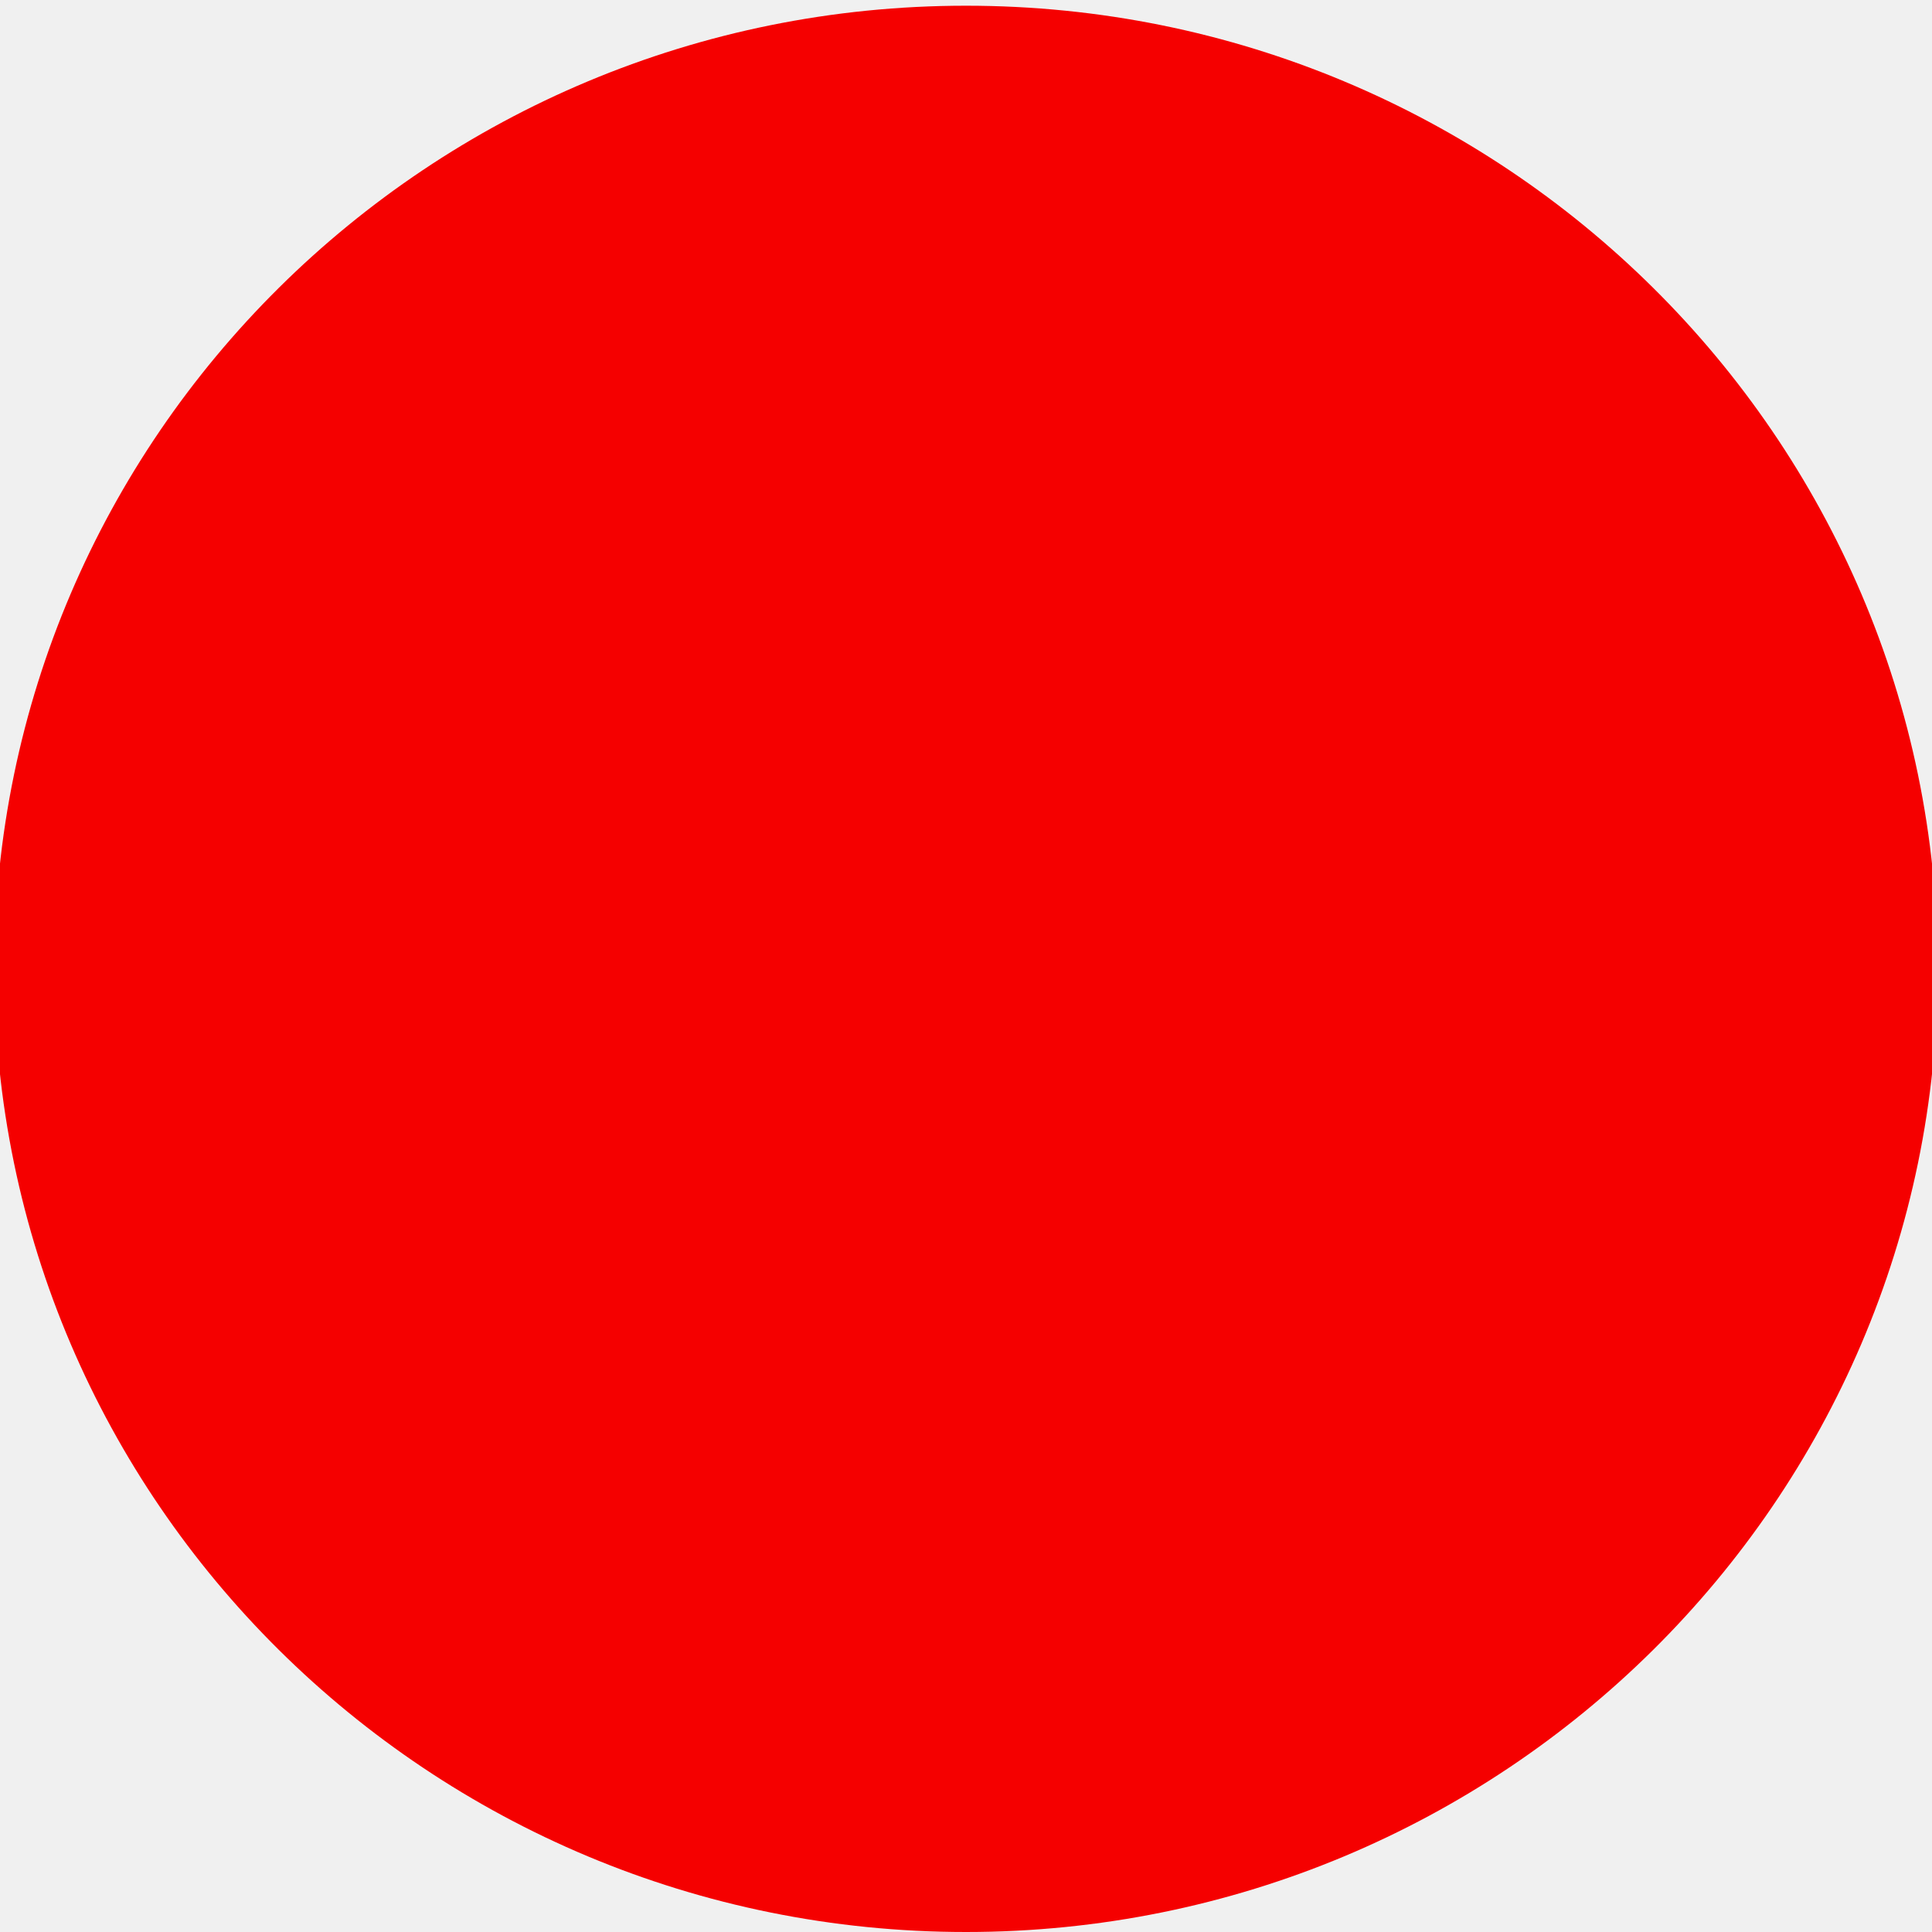
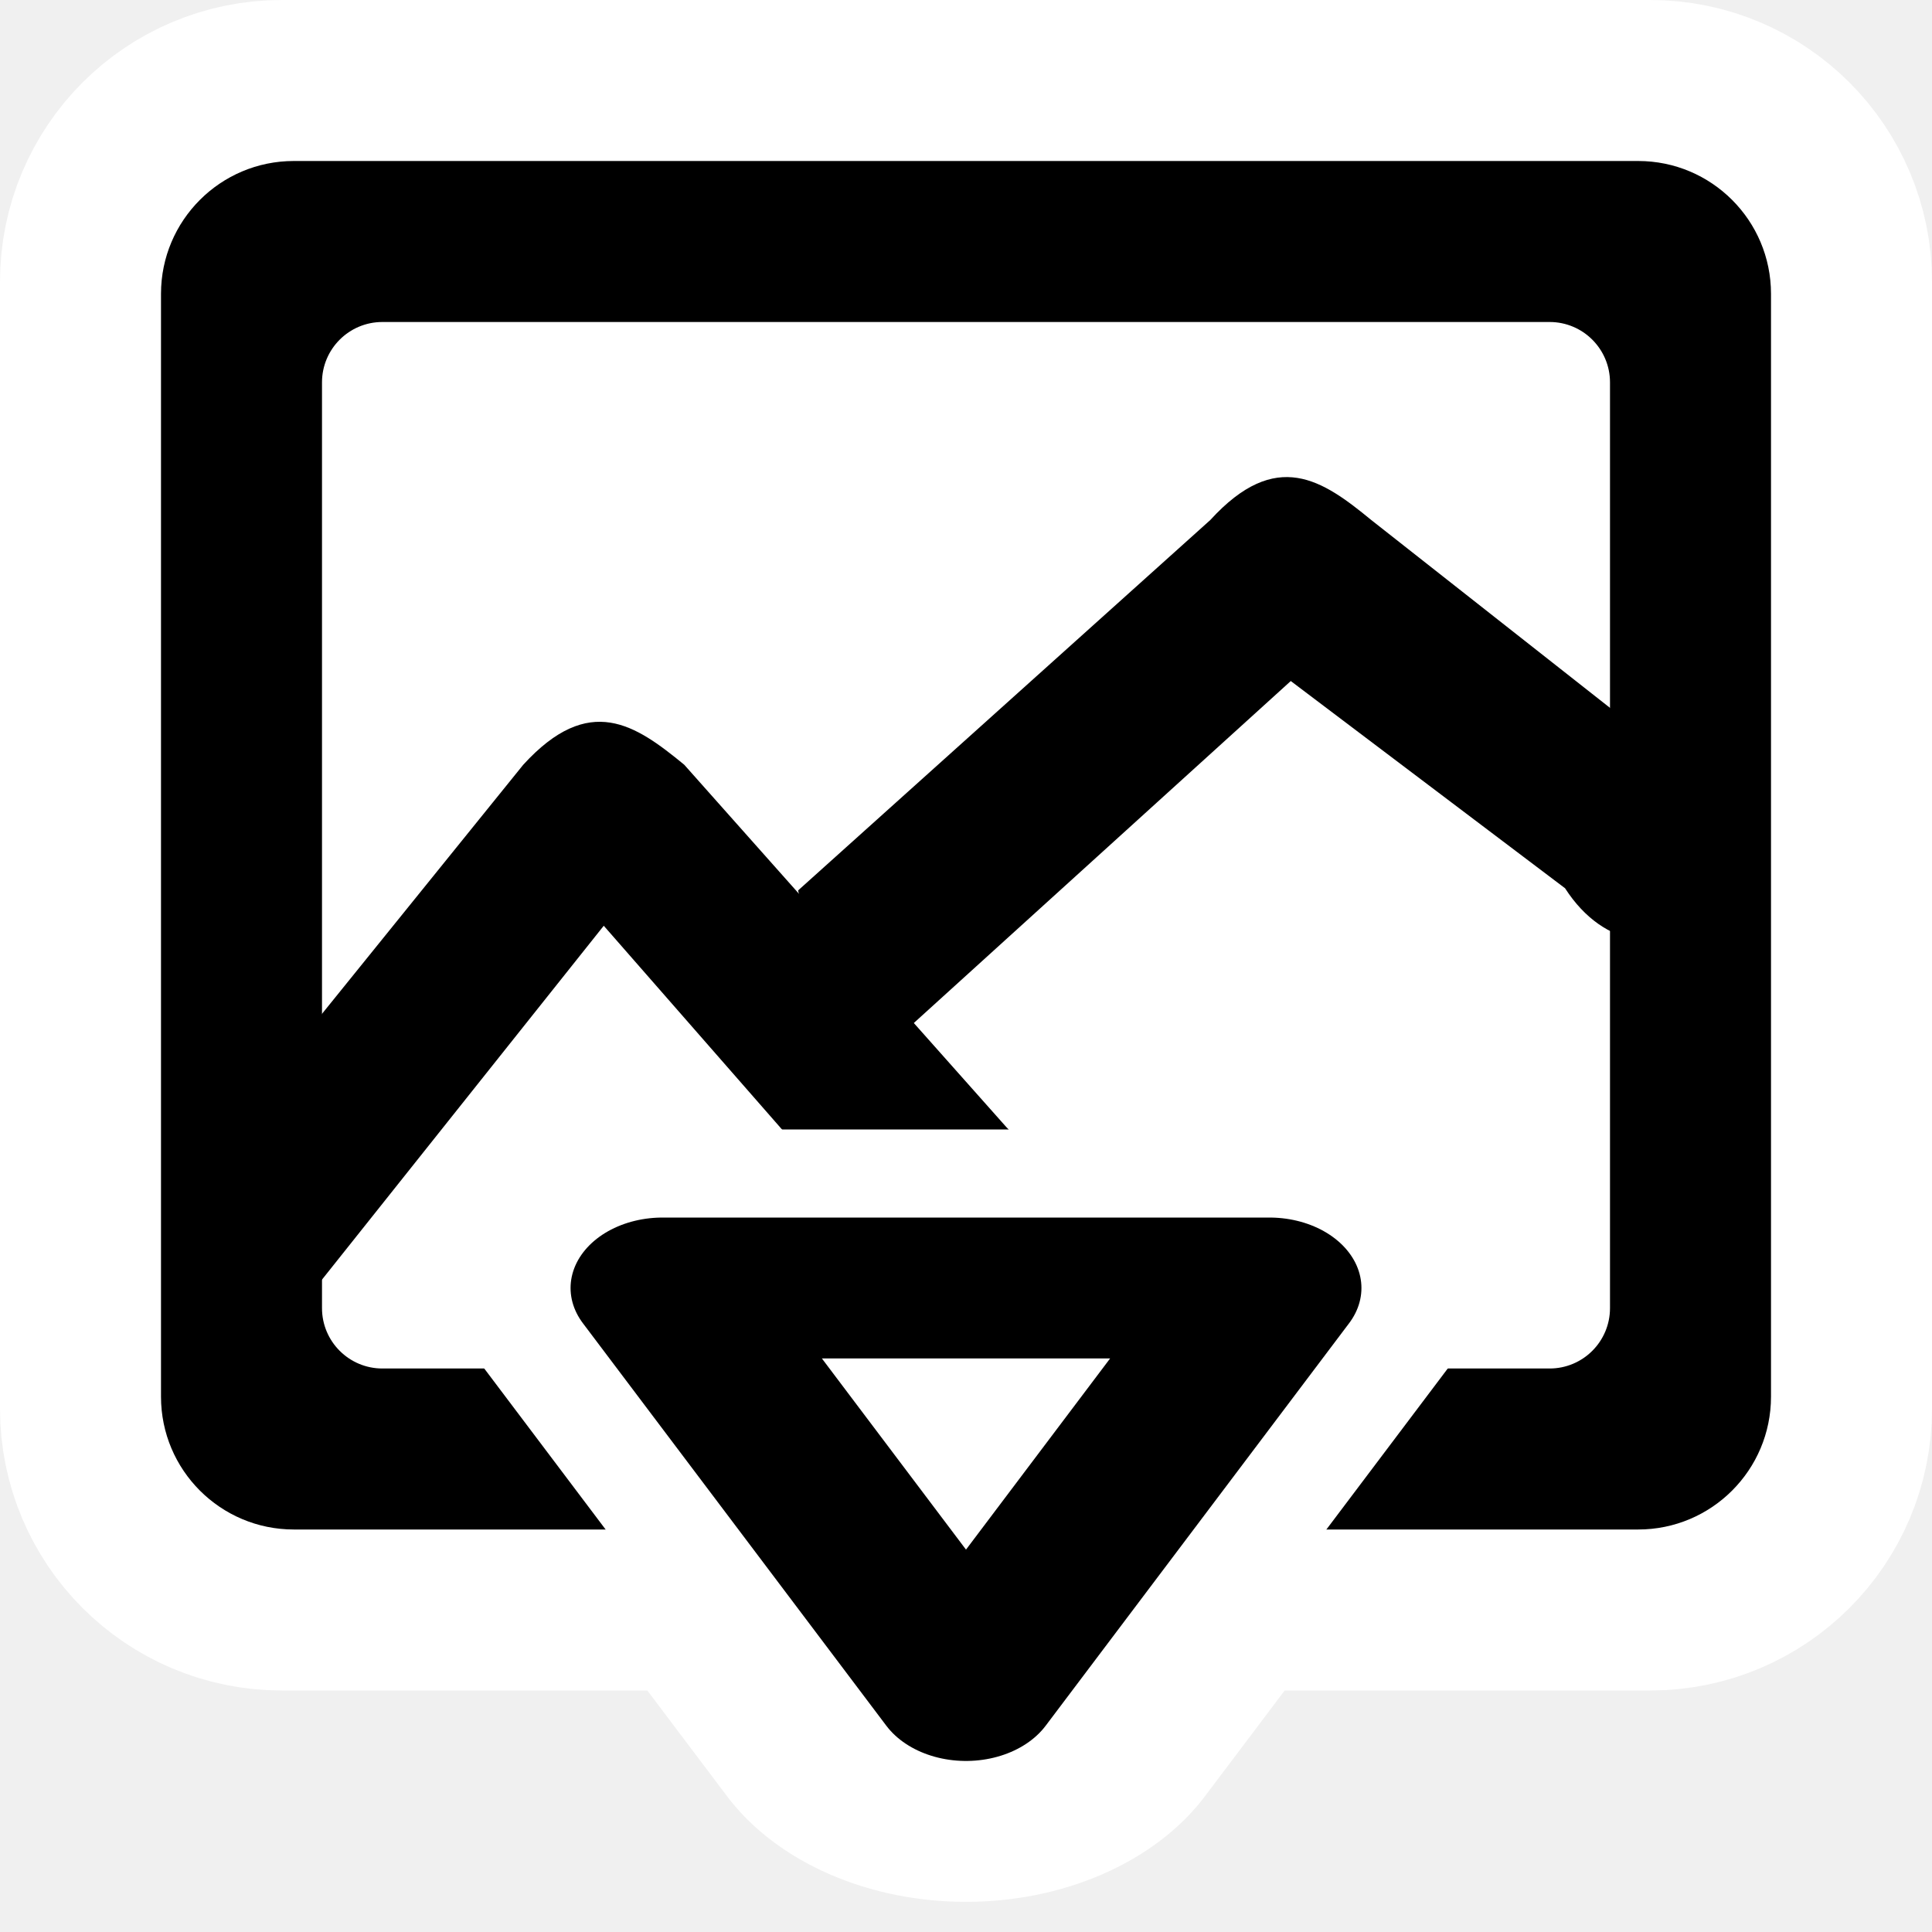
- <svg xmlns="http://www.w3.org/2000/svg" width="48px" height="48px" id="svg3304">
-   <defs id="defs3306" />
+ <svg xmlns="http://www.w3.org/2000/svg" width="48px" height="48px" id="svg1307">
+   <defs id="defs1309">
+     </defs>
  <g id="layer1">
-     <path style="fill:#f50000;fill-opacity:1;fill-rule:evenodd;stroke:none;stroke-width:1px;stroke-linecap:butt;stroke-linejoin:miter;stroke-opacity:1" id="path3312" d="M 48.143 24.071 A 24.143 23.929 0 1 1  -0.143,24.071 A 24.143 23.929 0 1 1  48.143 24.071 z" />
+     <rect style="opacity:1;fill:#8e8e8e;fill-opacity:0;stroke:none;stroke-width:1;stroke-linecap:butt;stroke-linejoin:miter;stroke-miterlimit:4;stroke-dasharray:none;stroke-dashoffset:0;stroke-opacity:1" id="rect2385" width="48" height="48" x="0" y="0" rx="0" ry="0" />
+     <rect ry="3" rx="3" y="4" x="4" height="34" width="40" id="rect6561" style="fill:#000000;fill-opacity:1;fill-rule:evenodd;stroke:#ffffff;stroke-width:8;stroke-linecap:round;stroke-linejoin:round;stroke-miterlimit:4;stroke-dasharray:none;stroke-opacity:1" />
+     <path transform="matrix(1,0,0,0.7657825,2.625,11.6898)" d="M 13.836,26.522 L 28.914,26.522 L 21.375,39.581 L 13.836,26.522 z" id="path3165" style="opacity:1;fill:#ffffff;fill-opacity:1;stroke:#ffffff;stroke-width:13.713;stroke-linecap:round;stroke-linejoin:round;stroke-miterlimit:4;stroke-dasharray:none;stroke-dashoffset:0;stroke-opacity:1" />
+     <rect style="fill:#000000;fill-opacity:1;fill-rule:evenodd;stroke:none;stroke-width:1px;stroke-linecap:butt;stroke-linejoin:miter;stroke-opacity:1" id="rect1315" width="40" height="34" x="4" y="4" rx="3.3" ry="3.3" />
+     <rect ry="1.5" rx="1.5" y="8" x="8" height="26" width="32" id="rect6622" style="fill:#ffffff;fill-opacity:1;fill-rule:evenodd;stroke:none;stroke-width:1px;stroke-linecap:butt;stroke-linejoin:miter;stroke-opacity:1" />
+     <path style="fill:#000000;fill-opacity:1;fill-rule:evenodd;stroke:none;stroke-width:1px;stroke-linecap:butt;stroke-linejoin:miter;stroke-opacity:1" d="M 4.062,30.062 L 13,19 C 14.643,17.202 15.791,18.008 17,19 L 25,28 C 28.093,31.109 23.992,34.093 22,31 L 15,23 L 5.488,34.946" id="path2188" />
+     <path id="path3962" d="M 19.829,22.122 L 30.069,12.92 C 31.712,11.122 32.86,11.928 34.069,12.92 L 41.883,19.068 C 44.976,22.176 40.875,25.161 38.883,22.068 L 32.069,16.92 L 20.883,27.068" style="fill:#000000;fill-opacity:1;fill-rule:evenodd;stroke:none;stroke-width:1px;stroke-linecap:butt;stroke-linejoin:miter;stroke-opacity:1" />
+     <path style="opacity:1;fill:#ffffff;fill-opacity:1;stroke:#ffffff;stroke-width:10.285;stroke-linecap:round;stroke-linejoin:round;stroke-miterlimit:4;stroke-dasharray:none;stroke-dashoffset:0;stroke-opacity:1" id="path3187" d="M 13.836,26.522 L 28.914,26.522 L 21.375,39.581 L 13.836,26.522 z" transform="matrix(1,0,0,0.7657825,2.625,11.6898)" />
+     <path style="opacity:1;fill:#ffffff;fill-opacity:1;stroke:#000000;stroke-width:4.571;stroke-linecap:round;stroke-linejoin:round;stroke-miterlimit:4;stroke-dasharray:none;stroke-dashoffset:0;stroke-opacity:1" id="path3159" d="M 13.836,26.522 L 28.914,26.522 L 21.375,39.581 L 13.836,26.522 z" transform="matrix(1,0,0,0.7657825,2.625,11.6898)" />
  </g>
</svg>
